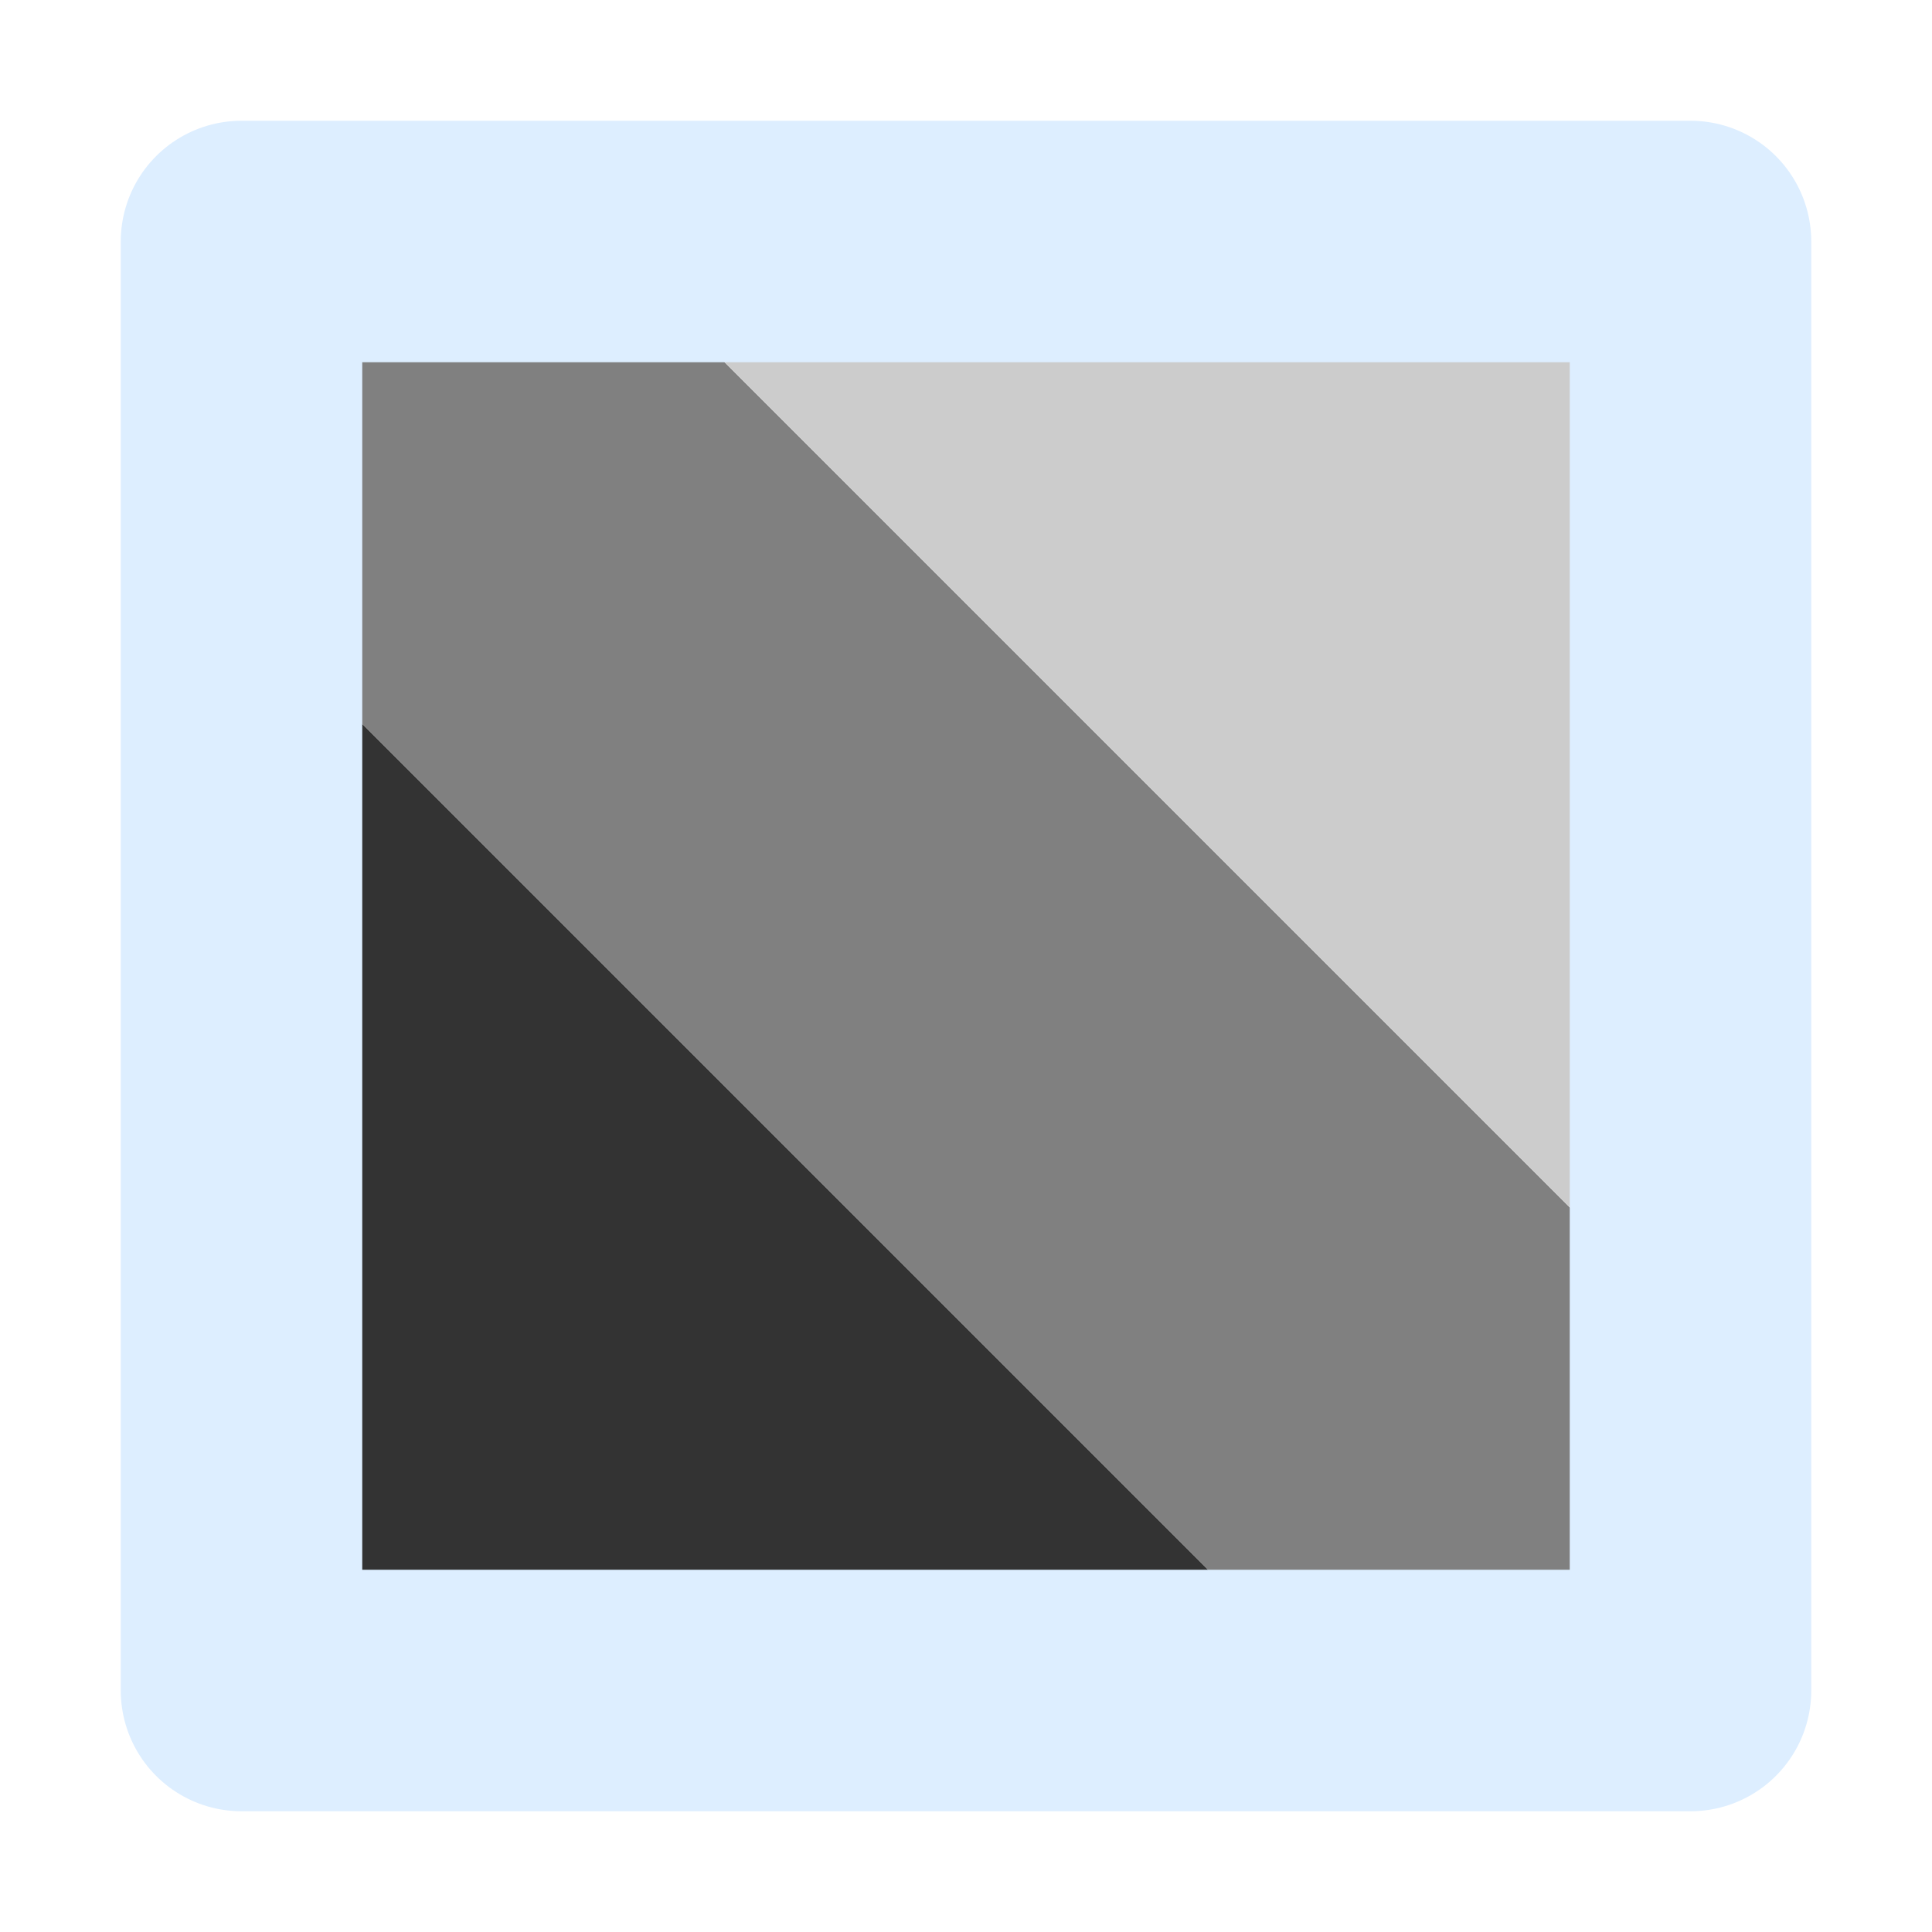
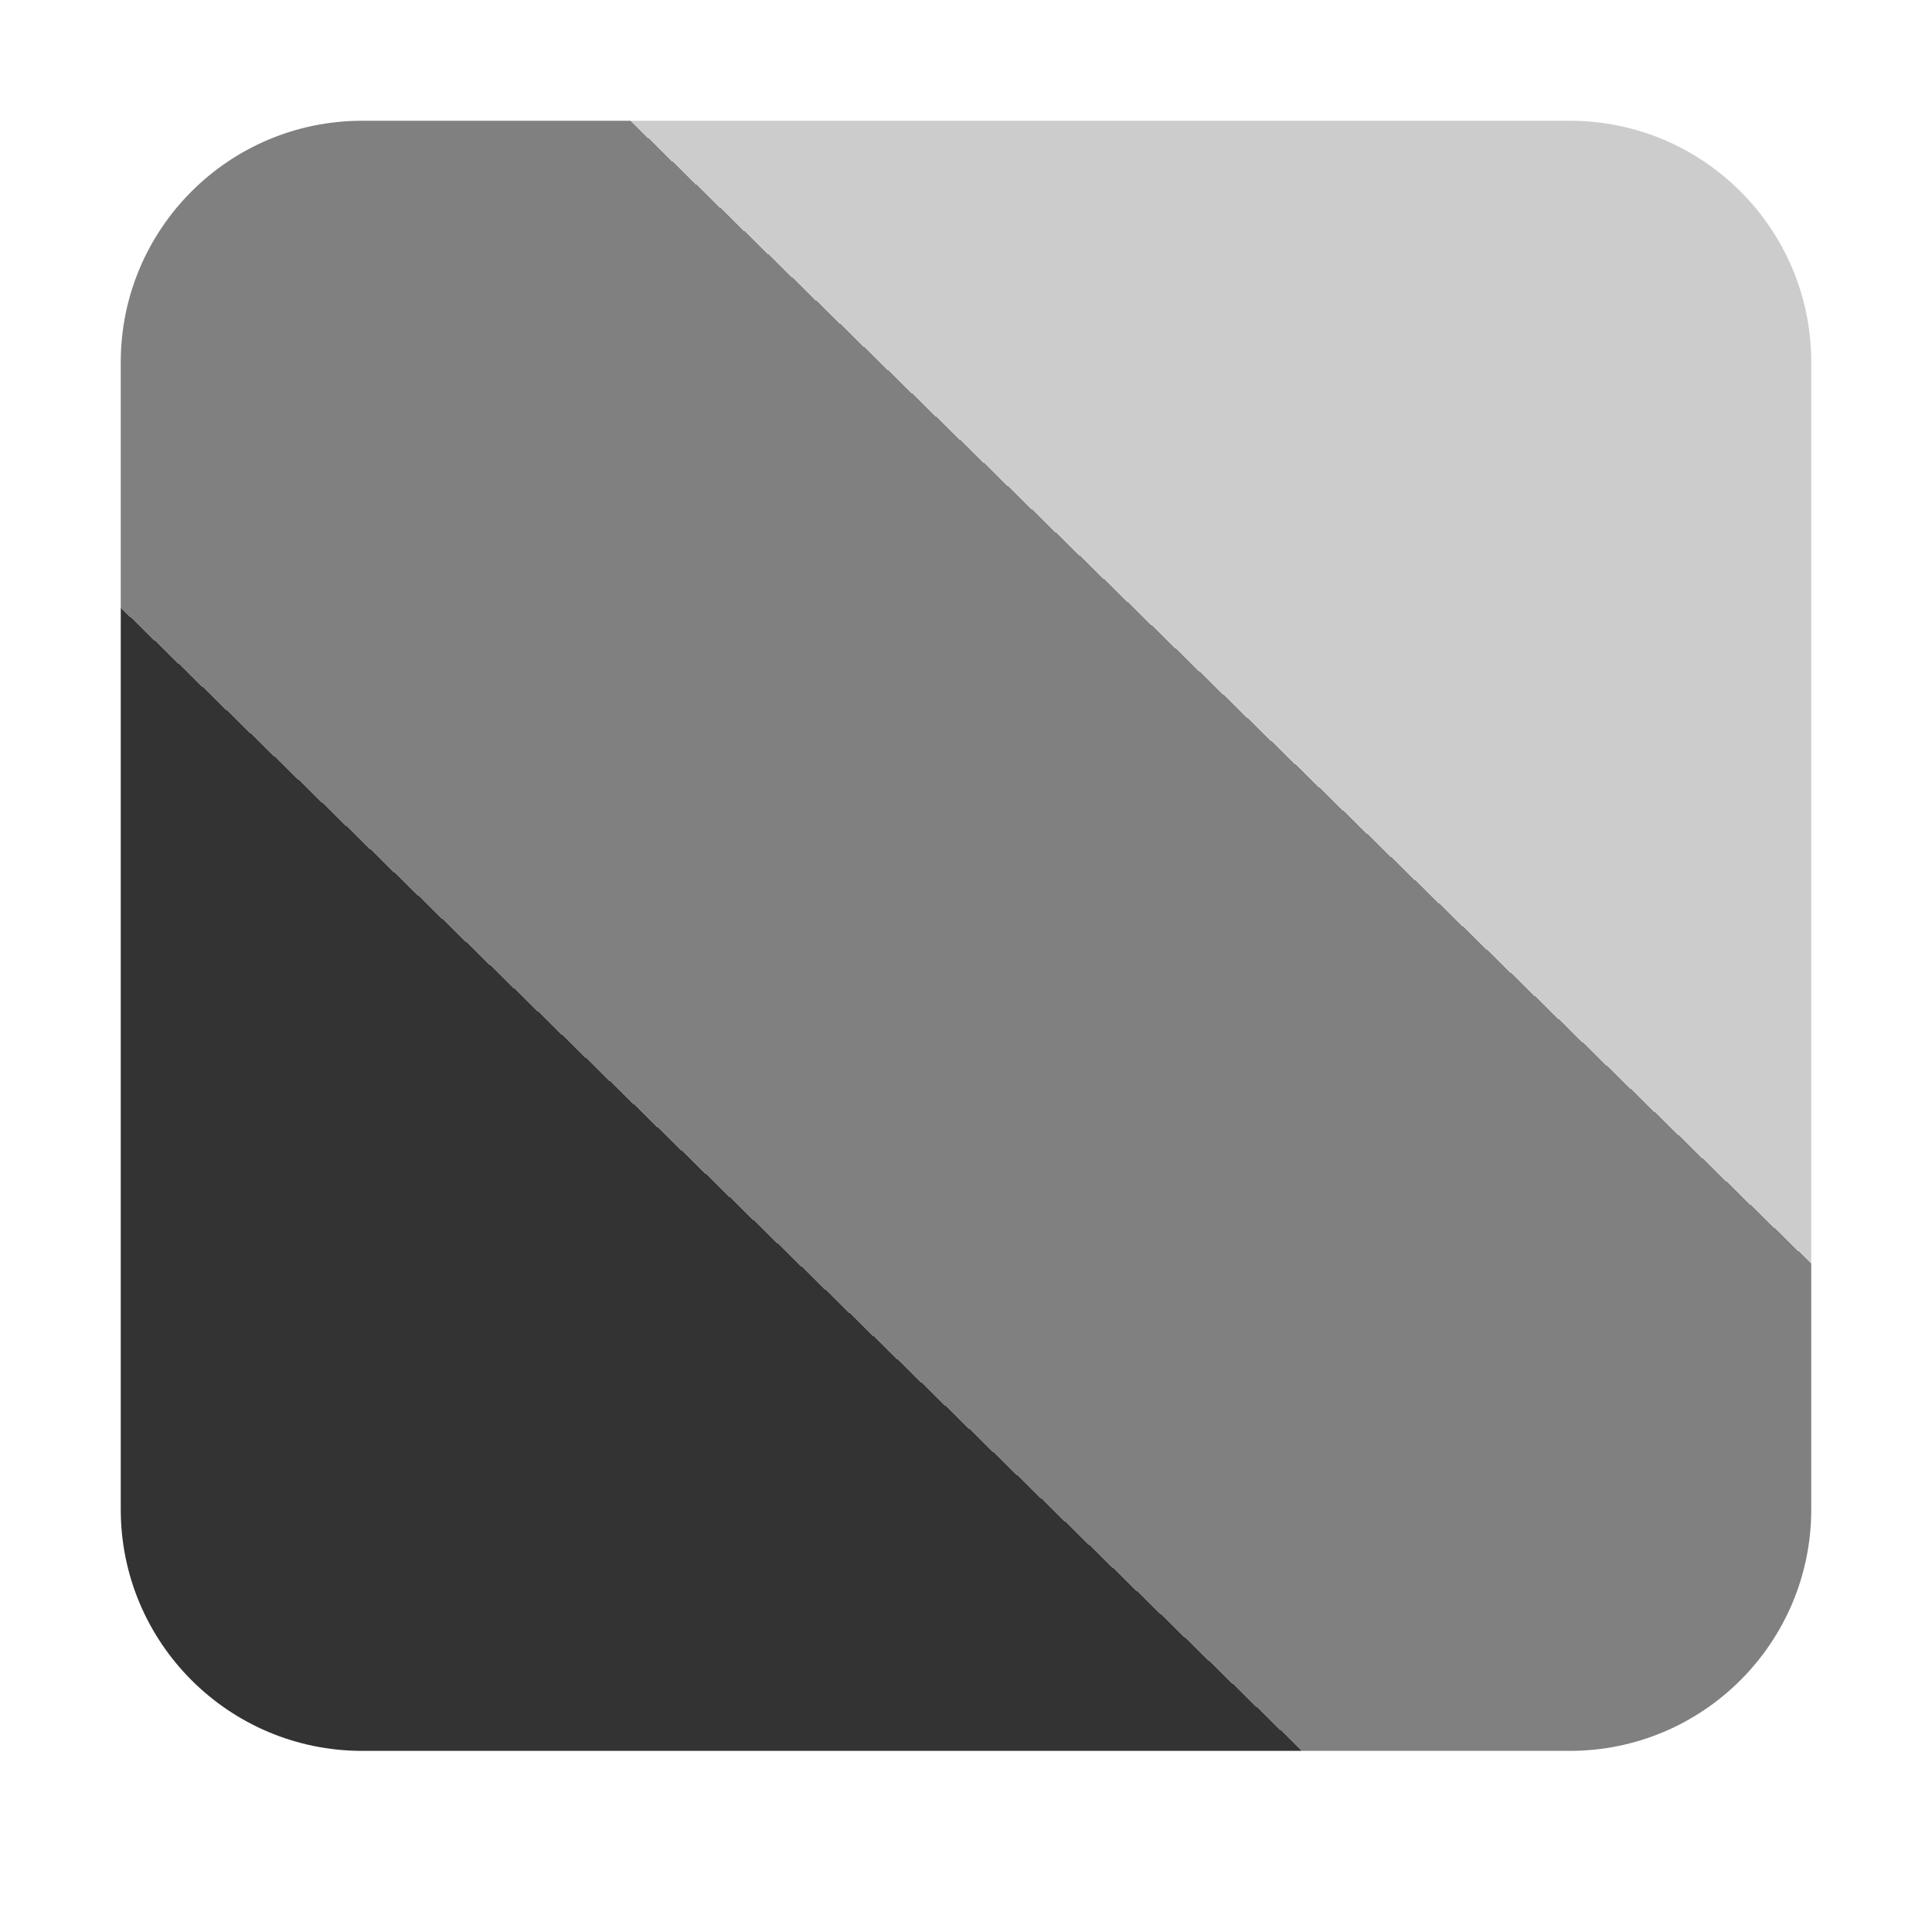
<svg xmlns="http://www.w3.org/2000/svg" width="16" height="16">
  <linearGradient id="a" y1="1">
-     <stop stop-color="#333" offset=".375" />
+     <stop stop-color="#333" offset=".35" />
    <stop stop-color="gray" />
-     <stop stop-color="gray" offset=".625" />
+     <stop stop-color="gray" offset=".65" />
    <stop stop-color="#ccc" />
  </linearGradient>
-   <path d="m2 2h12v12h-12z" stroke-width="2" stroke="#def" fill="url(#a)" stroke-linejoin="round" />
+   <rect width="14" height="13.5" x="1" y="1" rx="2" fill="url(#a)" />
</svg>
